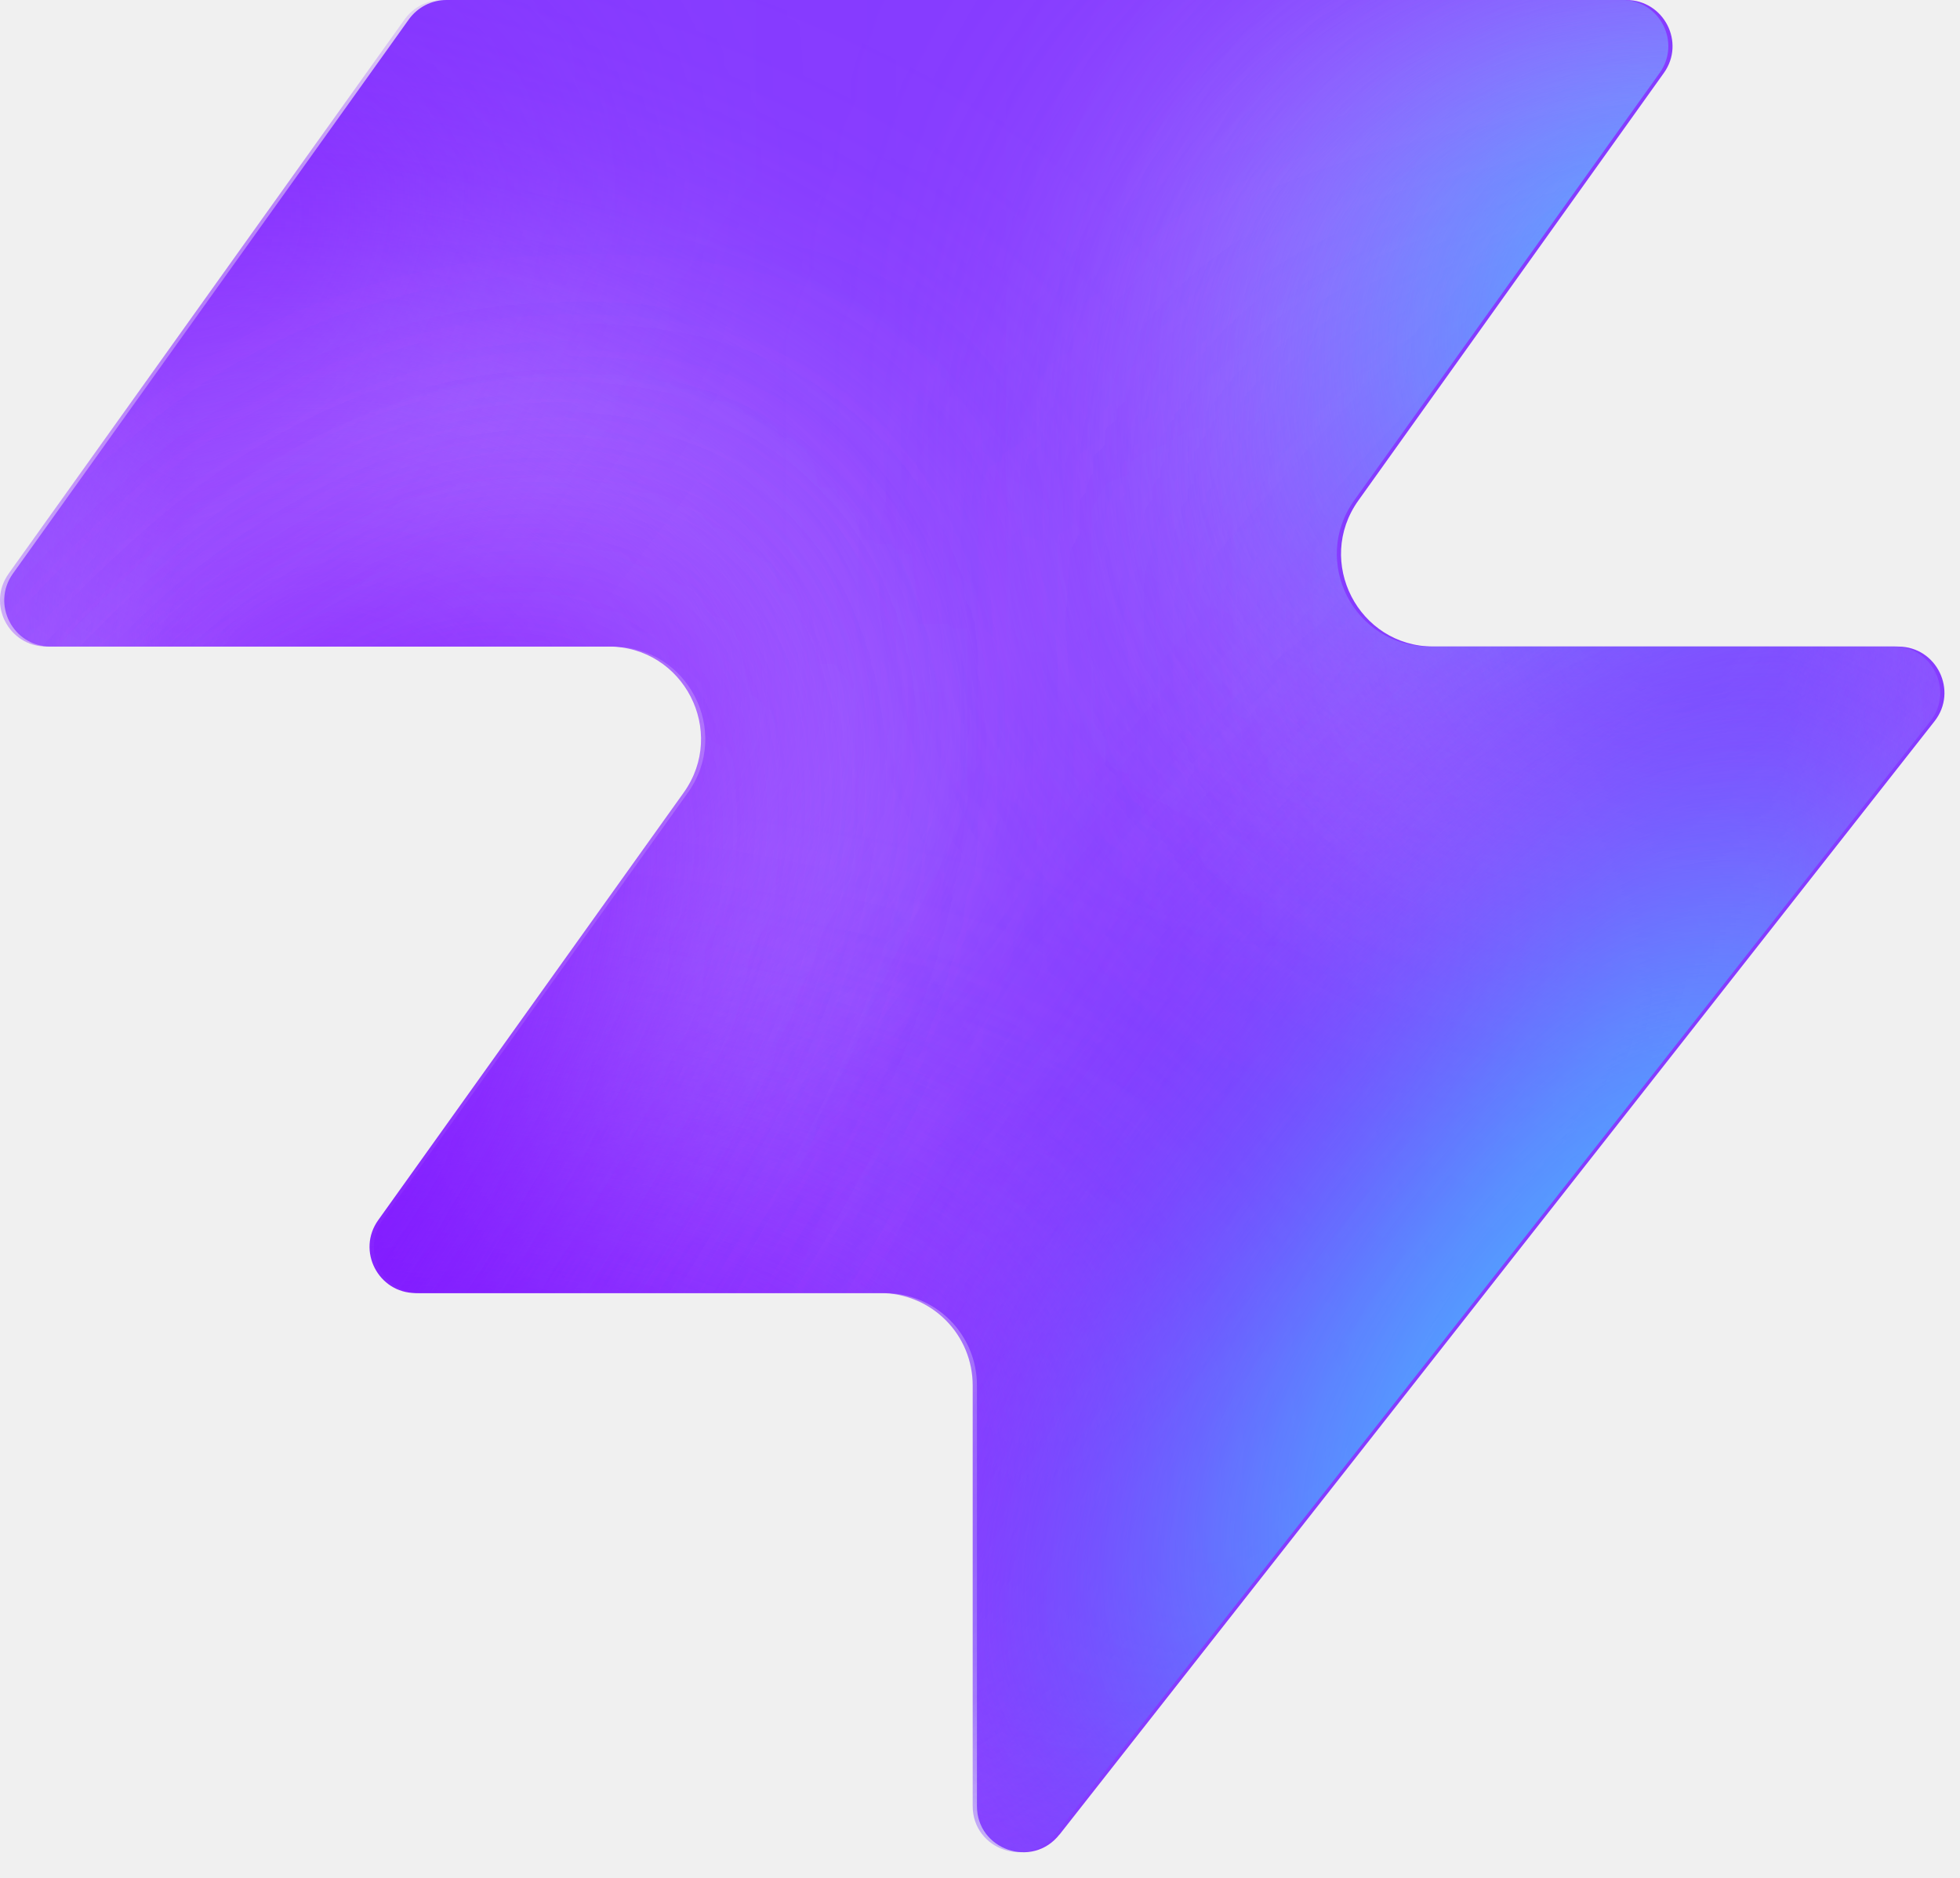
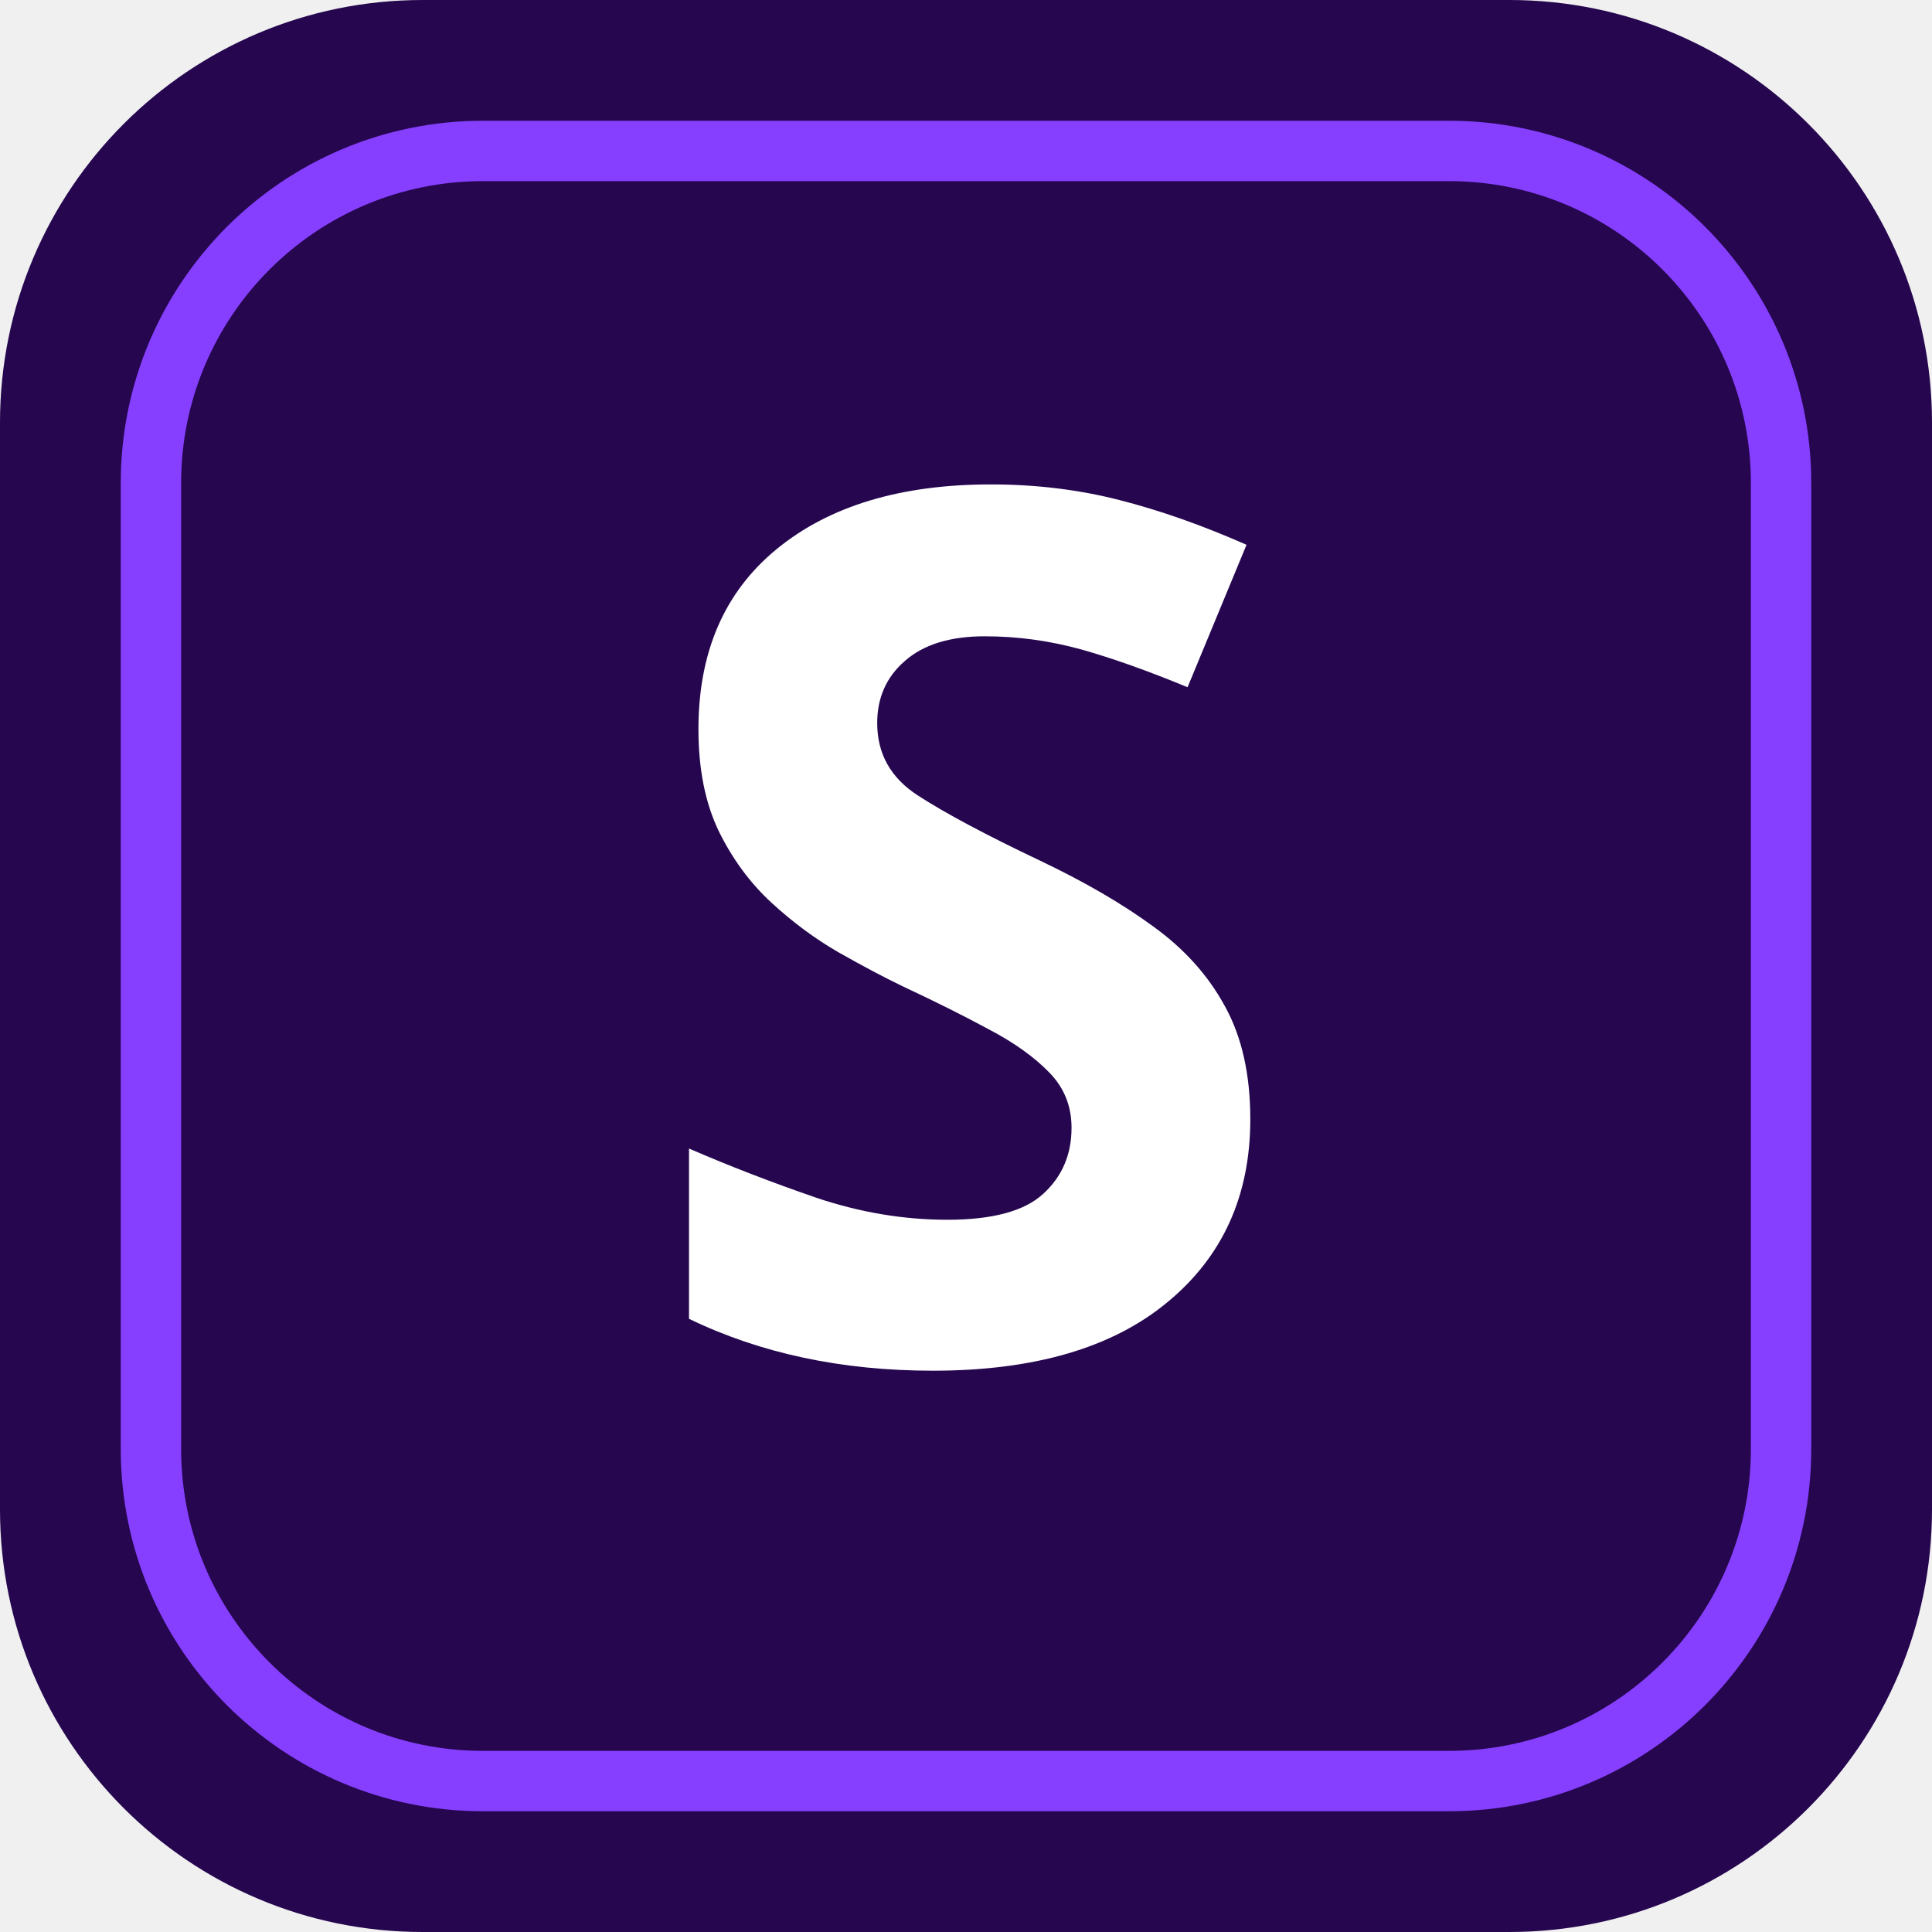
- <svg xmlns="http://www.w3.org/2000/svg" width="48" height="46" fill="none" viewBox="0 0 48 46">
-   <path fill="#863bff" d="M25.946 44.938c-.664.845-2.021.375-2.021-.698V33.937a2.26 2.26 0 0 0-2.262-2.262H10.287c-.92 0-1.456-1.04-.92-1.788l7.48-10.471c1.07-1.497 0-3.578-1.842-3.578H1.237c-.92 0-1.456-1.04-.92-1.788L10.013.474c.214-.297.556-.474.92-.474h28.894c.92 0 1.456 1.04.92 1.788l-7.48 10.471c-1.07 1.498 0 3.579 1.842 3.579h11.377c.943 0 1.473 1.088.89 1.83L25.947 44.94z" style="fill:#863bff;fill:color(display-p3 .525 .23 1);fill-opacity:1" />
-   <mask id="a" width="48" height="46" x="0" y="0" maskUnits="userSpaceOnUse" style="mask-type:alpha">
-     <path fill="#000" d="M25.842 44.938c-.664.844-2.021.375-2.021-.698V33.937a2.26 2.26 0 0 0-2.262-2.262H10.183c-.92 0-1.456-1.04-.92-1.788l7.48-10.471c1.07-1.498 0-3.579-1.842-3.579H1.133c-.92 0-1.456-1.04-.92-1.787L9.91.473c.214-.297.556-.474.92-.474h28.894c.92 0 1.456 1.04.92 1.788l-7.48 10.471c-1.07 1.498 0 3.578 1.842 3.578h11.377c.943 0 1.473 1.088.89 1.832L25.843 44.94z" style="fill:#000;fill-opacity:1" />
-   </mask>
-   <g mask="url(#a)">
-     <g filter="url(#b)">
-       <ellipse cx="5.508" cy="14.704" fill="#ede6ff" rx="5.508" ry="14.704" style="fill:#ede6ff;fill:color(display-p3 .927 .903 1);fill-opacity:1" transform="matrix(.00324 1 1 -.00324 -4.47 31.516)" />
-     </g>
-     <g filter="url(#c)">
-       <ellipse cx="10.399" cy="29.851" fill="#ede6ff" rx="10.399" ry="29.851" style="fill:#ede6ff;fill:color(display-p3 .927 .903 1);fill-opacity:1" transform="matrix(.00324 1 1 -.00324 -39.328 7.883)" />
-     </g>
-     <g filter="url(#d)">
-       <ellipse cx="5.508" cy="30.487" fill="#7e14ff" rx="5.508" ry="30.487" style="fill:#7e14ff;fill:color(display-p3 .492 .077 1);fill-opacity:1" transform="rotate(89.814 -25.913 -14.639)scale(1 -1)" />
-     </g>
-     <g filter="url(#e)">
-       <ellipse cx="5.508" cy="30.599" fill="#7e14ff" rx="5.508" ry="30.599" style="fill:#7e14ff;fill:color(display-p3 .492 .077 1);fill-opacity:1" transform="rotate(89.814 -32.644 -3.334)scale(1 -1)" />
-     </g>
-     <g filter="url(#f)">
-       <ellipse cx="5.508" cy="30.599" fill="#7e14ff" rx="5.508" ry="30.599" style="fill:#7e14ff;fill:color(display-p3 .492 .077 1);fill-opacity:1" transform="matrix(.00324 1 1 -.00324 -34.34 30.47)" />
-     </g>
-     <g filter="url(#g)">
-       <ellipse cx="14.072" cy="22.078" fill="#ede6ff" rx="14.072" ry="22.078" style="fill:#ede6ff;fill:color(display-p3 .927 .903 1);fill-opacity:1" transform="rotate(93.35 24.506 48.493)scale(-1 1)" />
-     </g>
-     <g filter="url(#h)">
-       <ellipse cx="3.47" cy="21.501" fill="#7e14ff" rx="3.47" ry="21.501" style="fill:#7e14ff;fill:color(display-p3 .492 .077 1);fill-opacity:1" transform="rotate(89.009 28.708 47.59)scale(-1 1)" />
-     </g>
-     <g filter="url(#i)">
-       <ellipse cx="3.47" cy="21.501" fill="#7e14ff" rx="3.47" ry="21.501" style="fill:#7e14ff;fill:color(display-p3 .492 .077 1);fill-opacity:1" transform="rotate(89.009 28.708 47.59)scale(-1 1)" />
-     </g>
-     <g filter="url(#j)">
-       <ellipse cx=".387" cy="8.972" fill="#7e14ff" rx="4.407" ry="29.108" style="fill:#7e14ff;fill:color(display-p3 .492 .077 1);fill-opacity:1" transform="rotate(39.51 .387 8.972)" />
-     </g>
-     <g filter="url(#k)">
-       <ellipse cx="47.523" cy="-6.092" fill="#7e14ff" rx="4.407" ry="29.108" style="fill:#7e14ff;fill:color(display-p3 .492 .077 1);fill-opacity:1" transform="rotate(37.892 47.523 -6.092)" />
-     </g>
-     <g filter="url(#l)">
-       <ellipse cx="41.412" cy="6.333" fill="#47bfff" rx="5.971" ry="9.665" style="fill:#47bfff;fill:color(display-p3 .28 .748 1);fill-opacity:1" transform="rotate(37.892 41.412 6.333)" />
-     </g>
-     <g filter="url(#m)">
-       <ellipse cx="-1.879" cy="38.332" fill="#7e14ff" rx="4.407" ry="29.108" style="fill:#7e14ff;fill:color(display-p3 .492 .077 1);fill-opacity:1" transform="rotate(37.892 -1.88 38.332)" />
-     </g>
-     <g filter="url(#n)">
-       <ellipse cx="-1.879" cy="38.332" fill="#7e14ff" rx="4.407" ry="29.108" style="fill:#7e14ff;fill:color(display-p3 .492 .077 1);fill-opacity:1" transform="rotate(37.892 -1.88 38.332)" />
-     </g>
-     <g filter="url(#o)">
-       <ellipse cx="35.651" cy="29.907" fill="#7e14ff" rx="4.407" ry="29.108" style="fill:#7e14ff;fill:color(display-p3 .492 .077 1);fill-opacity:1" transform="rotate(37.892 35.651 29.907)" />
-     </g>
-     <g filter="url(#p)">
-       <ellipse cx="38.418" cy="32.4" fill="#47bfff" rx="5.971" ry="15.297" style="fill:#47bfff;fill:color(display-p3 .28 .748 1);fill-opacity:1" transform="rotate(37.892 38.418 32.4)" />
-     </g>
-   </g>
-   <defs>
-     <filter id="b" width="60.045" height="41.654" x="-19.77" y="16.149" color-interpolation-filters="sRGB" filterUnits="userSpaceOnUse">
-       <feFlood flood-opacity="0" result="BackgroundImageFix" />
-       <feBlend in="SourceGraphic" in2="BackgroundImageFix" result="shape" />
-       <feGaussianBlur result="effect1_foregroundBlur_2002_17158" stdDeviation="7.659" />
-     </filter>
-     <filter id="c" width="90.34" height="51.437" x="-54.613" y="-7.533" color-interpolation-filters="sRGB" filterUnits="userSpaceOnUse">
-       <feFlood flood-opacity="0" result="BackgroundImageFix" />
-       <feBlend in="SourceGraphic" in2="BackgroundImageFix" result="shape" />
-       <feGaussianBlur result="effect1_foregroundBlur_2002_17158" stdDeviation="7.659" />
-     </filter>
-     <filter id="d" width="79.355" height="29.4" x="-49.64" y="2.03" color-interpolation-filters="sRGB" filterUnits="userSpaceOnUse">
-       <feFlood flood-opacity="0" result="BackgroundImageFix" />
-       <feBlend in="SourceGraphic" in2="BackgroundImageFix" result="shape" />
-       <feGaussianBlur result="effect1_foregroundBlur_2002_17158" stdDeviation="4.596" />
-     </filter>
-     <filter id="e" width="79.579" height="29.4" x="-45.045" y="20.029" color-interpolation-filters="sRGB" filterUnits="userSpaceOnUse">
-       <feFlood flood-opacity="0" result="BackgroundImageFix" />
-       <feBlend in="SourceGraphic" in2="BackgroundImageFix" result="shape" />
-       <feGaussianBlur result="effect1_foregroundBlur_2002_17158" stdDeviation="4.596" />
-     </filter>
-     <filter id="f" width="79.579" height="29.4" x="-43.513" y="21.178" color-interpolation-filters="sRGB" filterUnits="userSpaceOnUse">
-       <feFlood flood-opacity="0" result="BackgroundImageFix" />
-       <feBlend in="SourceGraphic" in2="BackgroundImageFix" result="shape" />
-       <feGaussianBlur result="effect1_foregroundBlur_2002_17158" stdDeviation="4.596" />
-     </filter>
-     <filter id="g" width="74.749" height="58.852" x="15.756" y="-17.901" color-interpolation-filters="sRGB" filterUnits="userSpaceOnUse">
-       <feFlood flood-opacity="0" result="BackgroundImageFix" />
-       <feBlend in="SourceGraphic" in2="BackgroundImageFix" result="shape" />
-       <feGaussianBlur result="effect1_foregroundBlur_2002_17158" stdDeviation="7.659" />
-     </filter>
-     <filter id="h" width="61.377" height="25.362" x="23.548" y="2.284" color-interpolation-filters="sRGB" filterUnits="userSpaceOnUse">
-       <feFlood flood-opacity="0" result="BackgroundImageFix" />
-       <feBlend in="SourceGraphic" in2="BackgroundImageFix" result="shape" />
-       <feGaussianBlur result="effect1_foregroundBlur_2002_17158" stdDeviation="4.596" />
-     </filter>
-     <filter id="i" width="61.377" height="25.362" x="23.548" y="2.284" color-interpolation-filters="sRGB" filterUnits="userSpaceOnUse">
-       <feFlood flood-opacity="0" result="BackgroundImageFix" />
-       <feBlend in="SourceGraphic" in2="BackgroundImageFix" result="shape" />
-       <feGaussianBlur result="effect1_foregroundBlur_2002_17158" stdDeviation="4.596" />
-     </filter>
-     <filter id="j" width="56.045" height="63.649" x="-27.636" y="-22.853" color-interpolation-filters="sRGB" filterUnits="userSpaceOnUse">
-       <feFlood flood-opacity="0" result="BackgroundImageFix" />
-       <feBlend in="SourceGraphic" in2="BackgroundImageFix" result="shape" />
-       <feGaussianBlur result="effect1_foregroundBlur_2002_17158" stdDeviation="4.596" />
-     </filter>
-     <filter id="k" width="54.814" height="64.646" x="20.116" y="-38.415" color-interpolation-filters="sRGB" filterUnits="userSpaceOnUse">
-       <feFlood flood-opacity="0" result="BackgroundImageFix" />
-       <feBlend in="SourceGraphic" in2="BackgroundImageFix" result="shape" />
-       <feGaussianBlur result="effect1_foregroundBlur_2002_17158" stdDeviation="4.596" />
-     </filter>
-     <filter id="l" width="33.541" height="35.313" x="24.641" y="-11.323" color-interpolation-filters="sRGB" filterUnits="userSpaceOnUse">
-       <feFlood flood-opacity="0" result="BackgroundImageFix" />
-       <feBlend in="SourceGraphic" in2="BackgroundImageFix" result="shape" />
-       <feGaussianBlur result="effect1_foregroundBlur_2002_17158" stdDeviation="4.596" />
-     </filter>
-     <filter id="m" width="54.814" height="64.646" x="-29.286" y="6.009" color-interpolation-filters="sRGB" filterUnits="userSpaceOnUse">
-       <feFlood flood-opacity="0" result="BackgroundImageFix" />
-       <feBlend in="SourceGraphic" in2="BackgroundImageFix" result="shape" />
-       <feGaussianBlur result="effect1_foregroundBlur_2002_17158" stdDeviation="4.596" />
-     </filter>
-     <filter id="n" width="54.814" height="64.646" x="-29.286" y="6.009" color-interpolation-filters="sRGB" filterUnits="userSpaceOnUse">
-       <feFlood flood-opacity="0" result="BackgroundImageFix" />
-       <feBlend in="SourceGraphic" in2="BackgroundImageFix" result="shape" />
-       <feGaussianBlur result="effect1_foregroundBlur_2002_17158" stdDeviation="4.596" />
-     </filter>
-     <filter id="o" width="54.814" height="64.646" x="8.244" y="-2.416" color-interpolation-filters="sRGB" filterUnits="userSpaceOnUse">
-       <feFlood flood-opacity="0" result="BackgroundImageFix" />
-       <feBlend in="SourceGraphic" in2="BackgroundImageFix" result="shape" />
-       <feGaussianBlur result="effect1_foregroundBlur_2002_17158" stdDeviation="4.596" />
-     </filter>
-     <filter id="p" width="39.409" height="43.623" x="18.713" y="10.588" color-interpolation-filters="sRGB" filterUnits="userSpaceOnUse">
-       <feFlood flood-opacity="0" result="BackgroundImageFix" />
-       <feBlend in="SourceGraphic" in2="BackgroundImageFix" result="shape" />
-       <feGaussianBlur result="effect1_foregroundBlur_2002_17158" stdDeviation="4.596" />
-     </filter>
-   </defs>
+ <svg xmlns="http://www.w3.org/2000/svg" viewBox="0 0 64 64" role="img" aria-label="Solares">
+   <rect width="64" height="64" rx="14" fill="#25064f" />
+   <rect x="5" y="5" width="54" height="54" rx="11" fill="none" stroke="#873fff" stroke-width="2" />
+   <text x="32" y="45" text-anchor="middle" font-family="'Barlow Condensed', 'Arial Narrow', sans-serif" font-size="40" font-weight="700" fill="#ffffff">S</text>
</svg>
